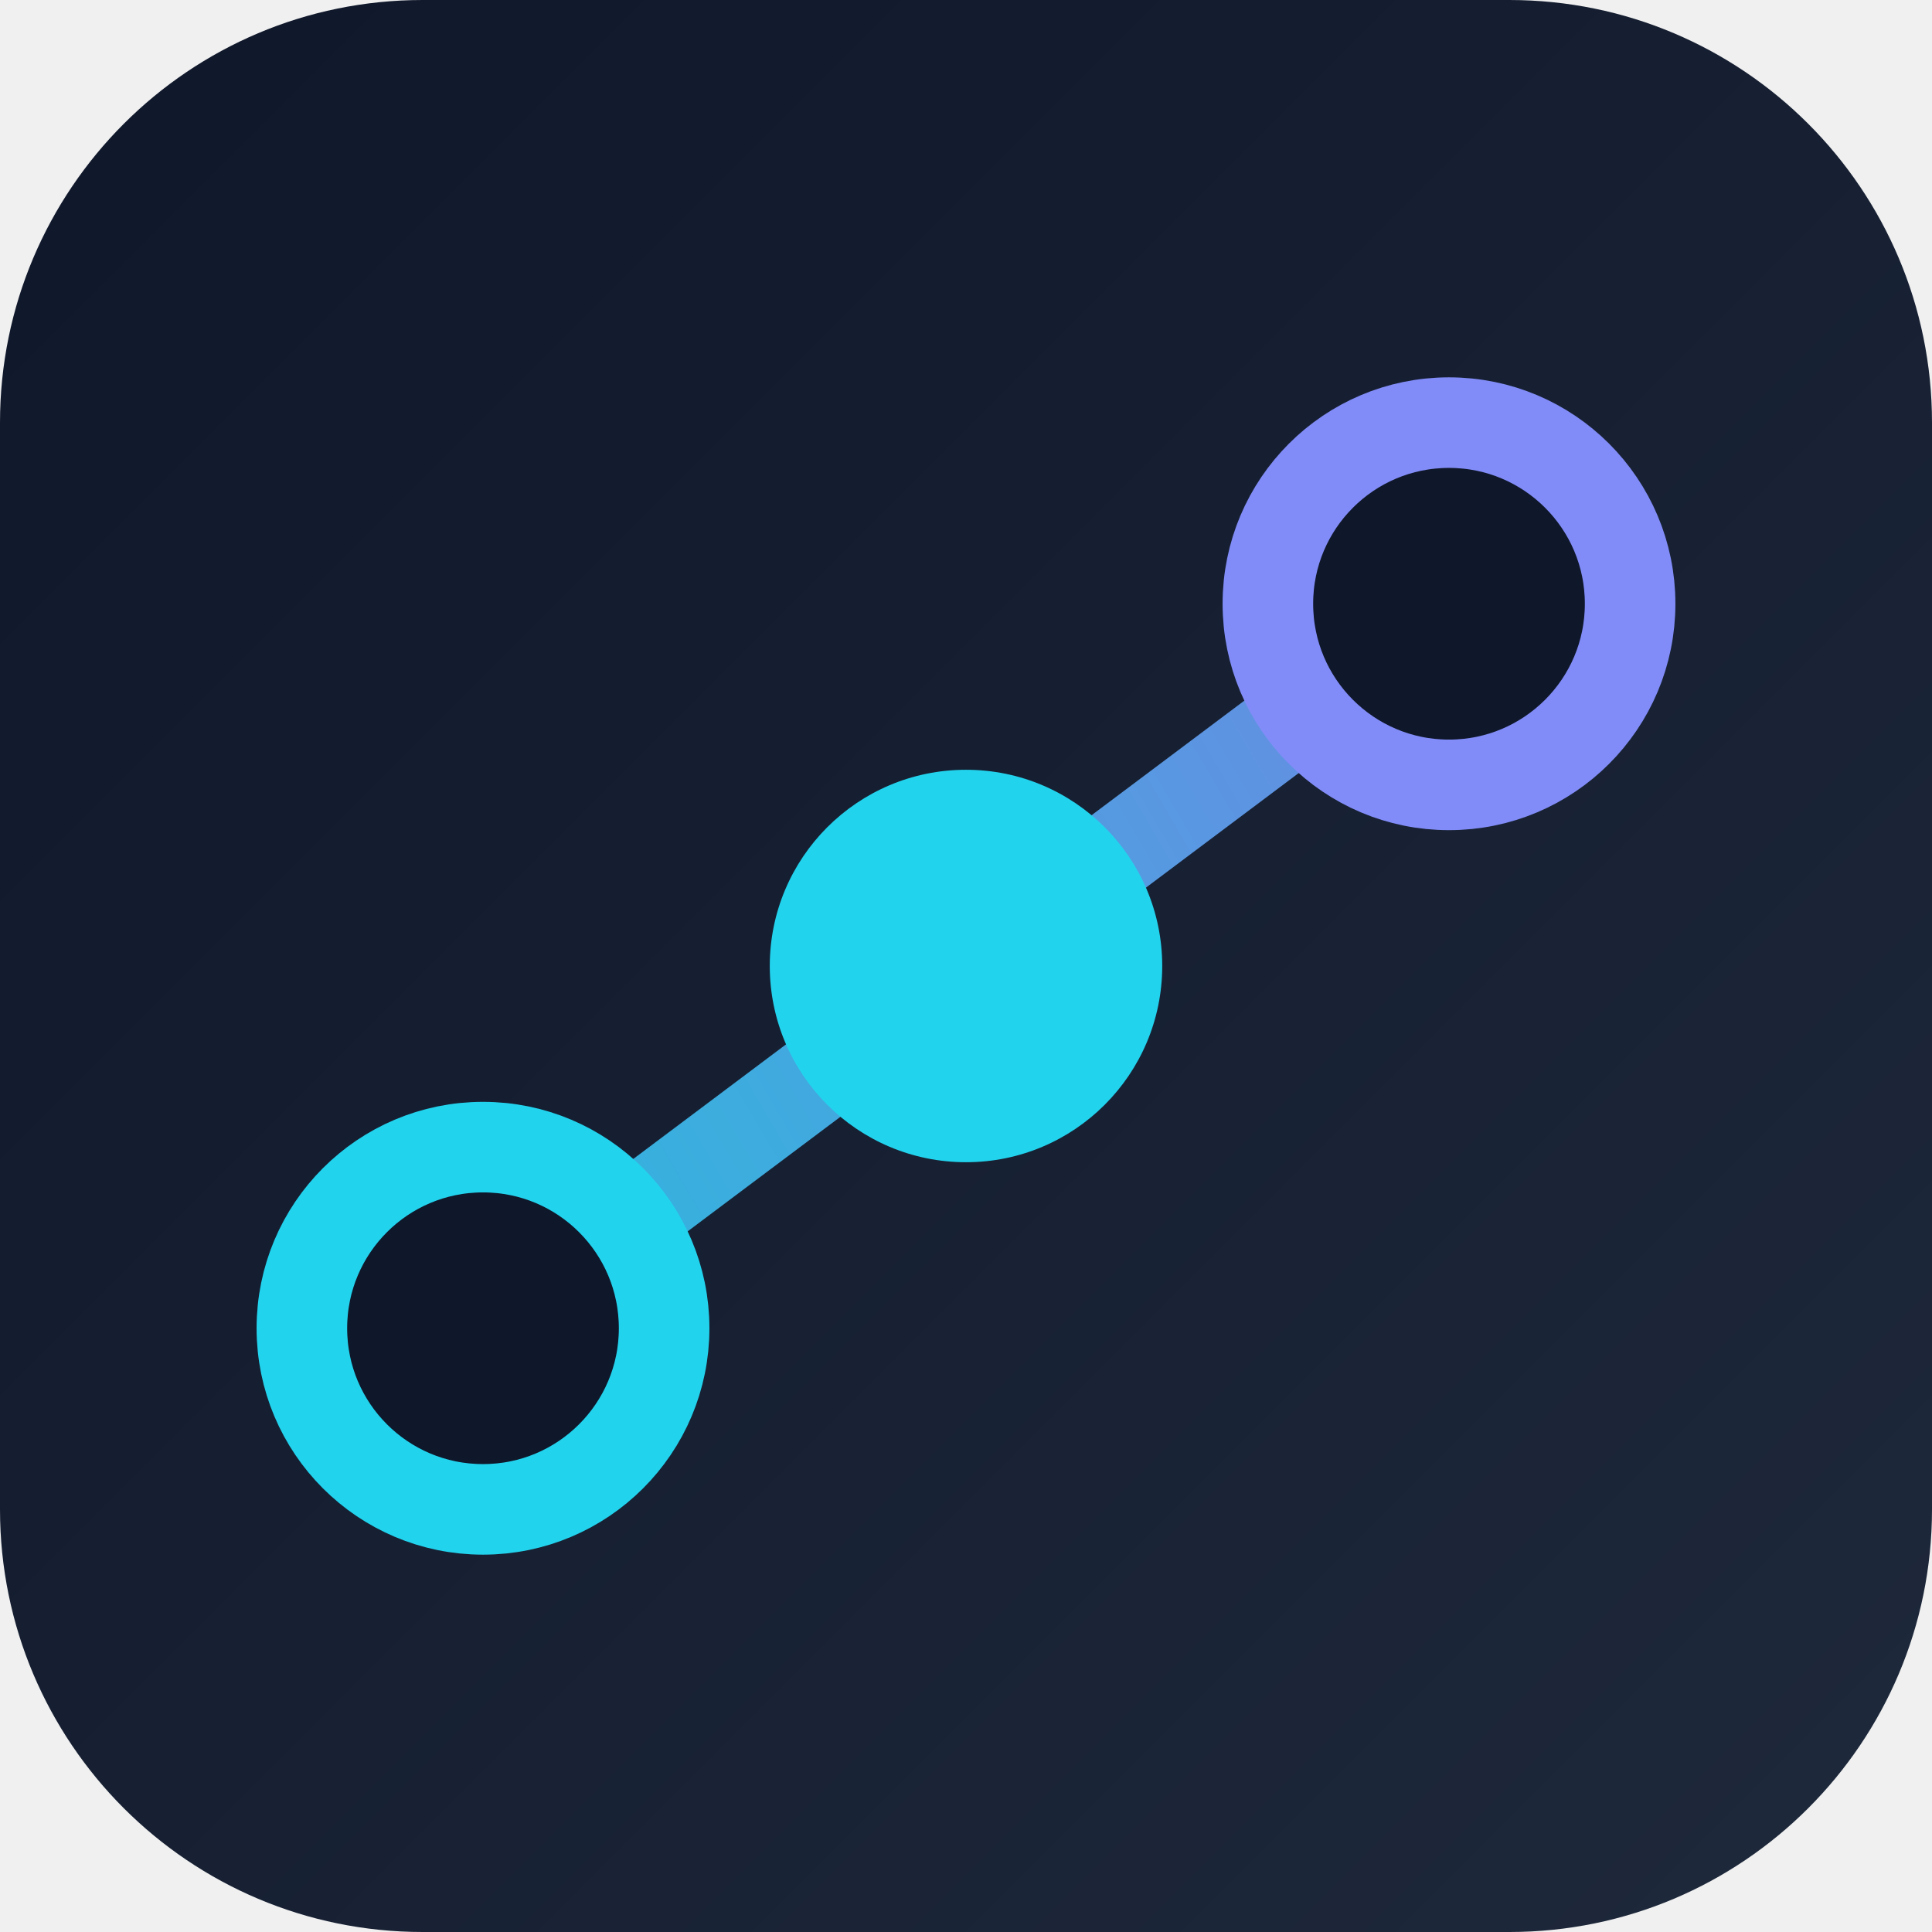
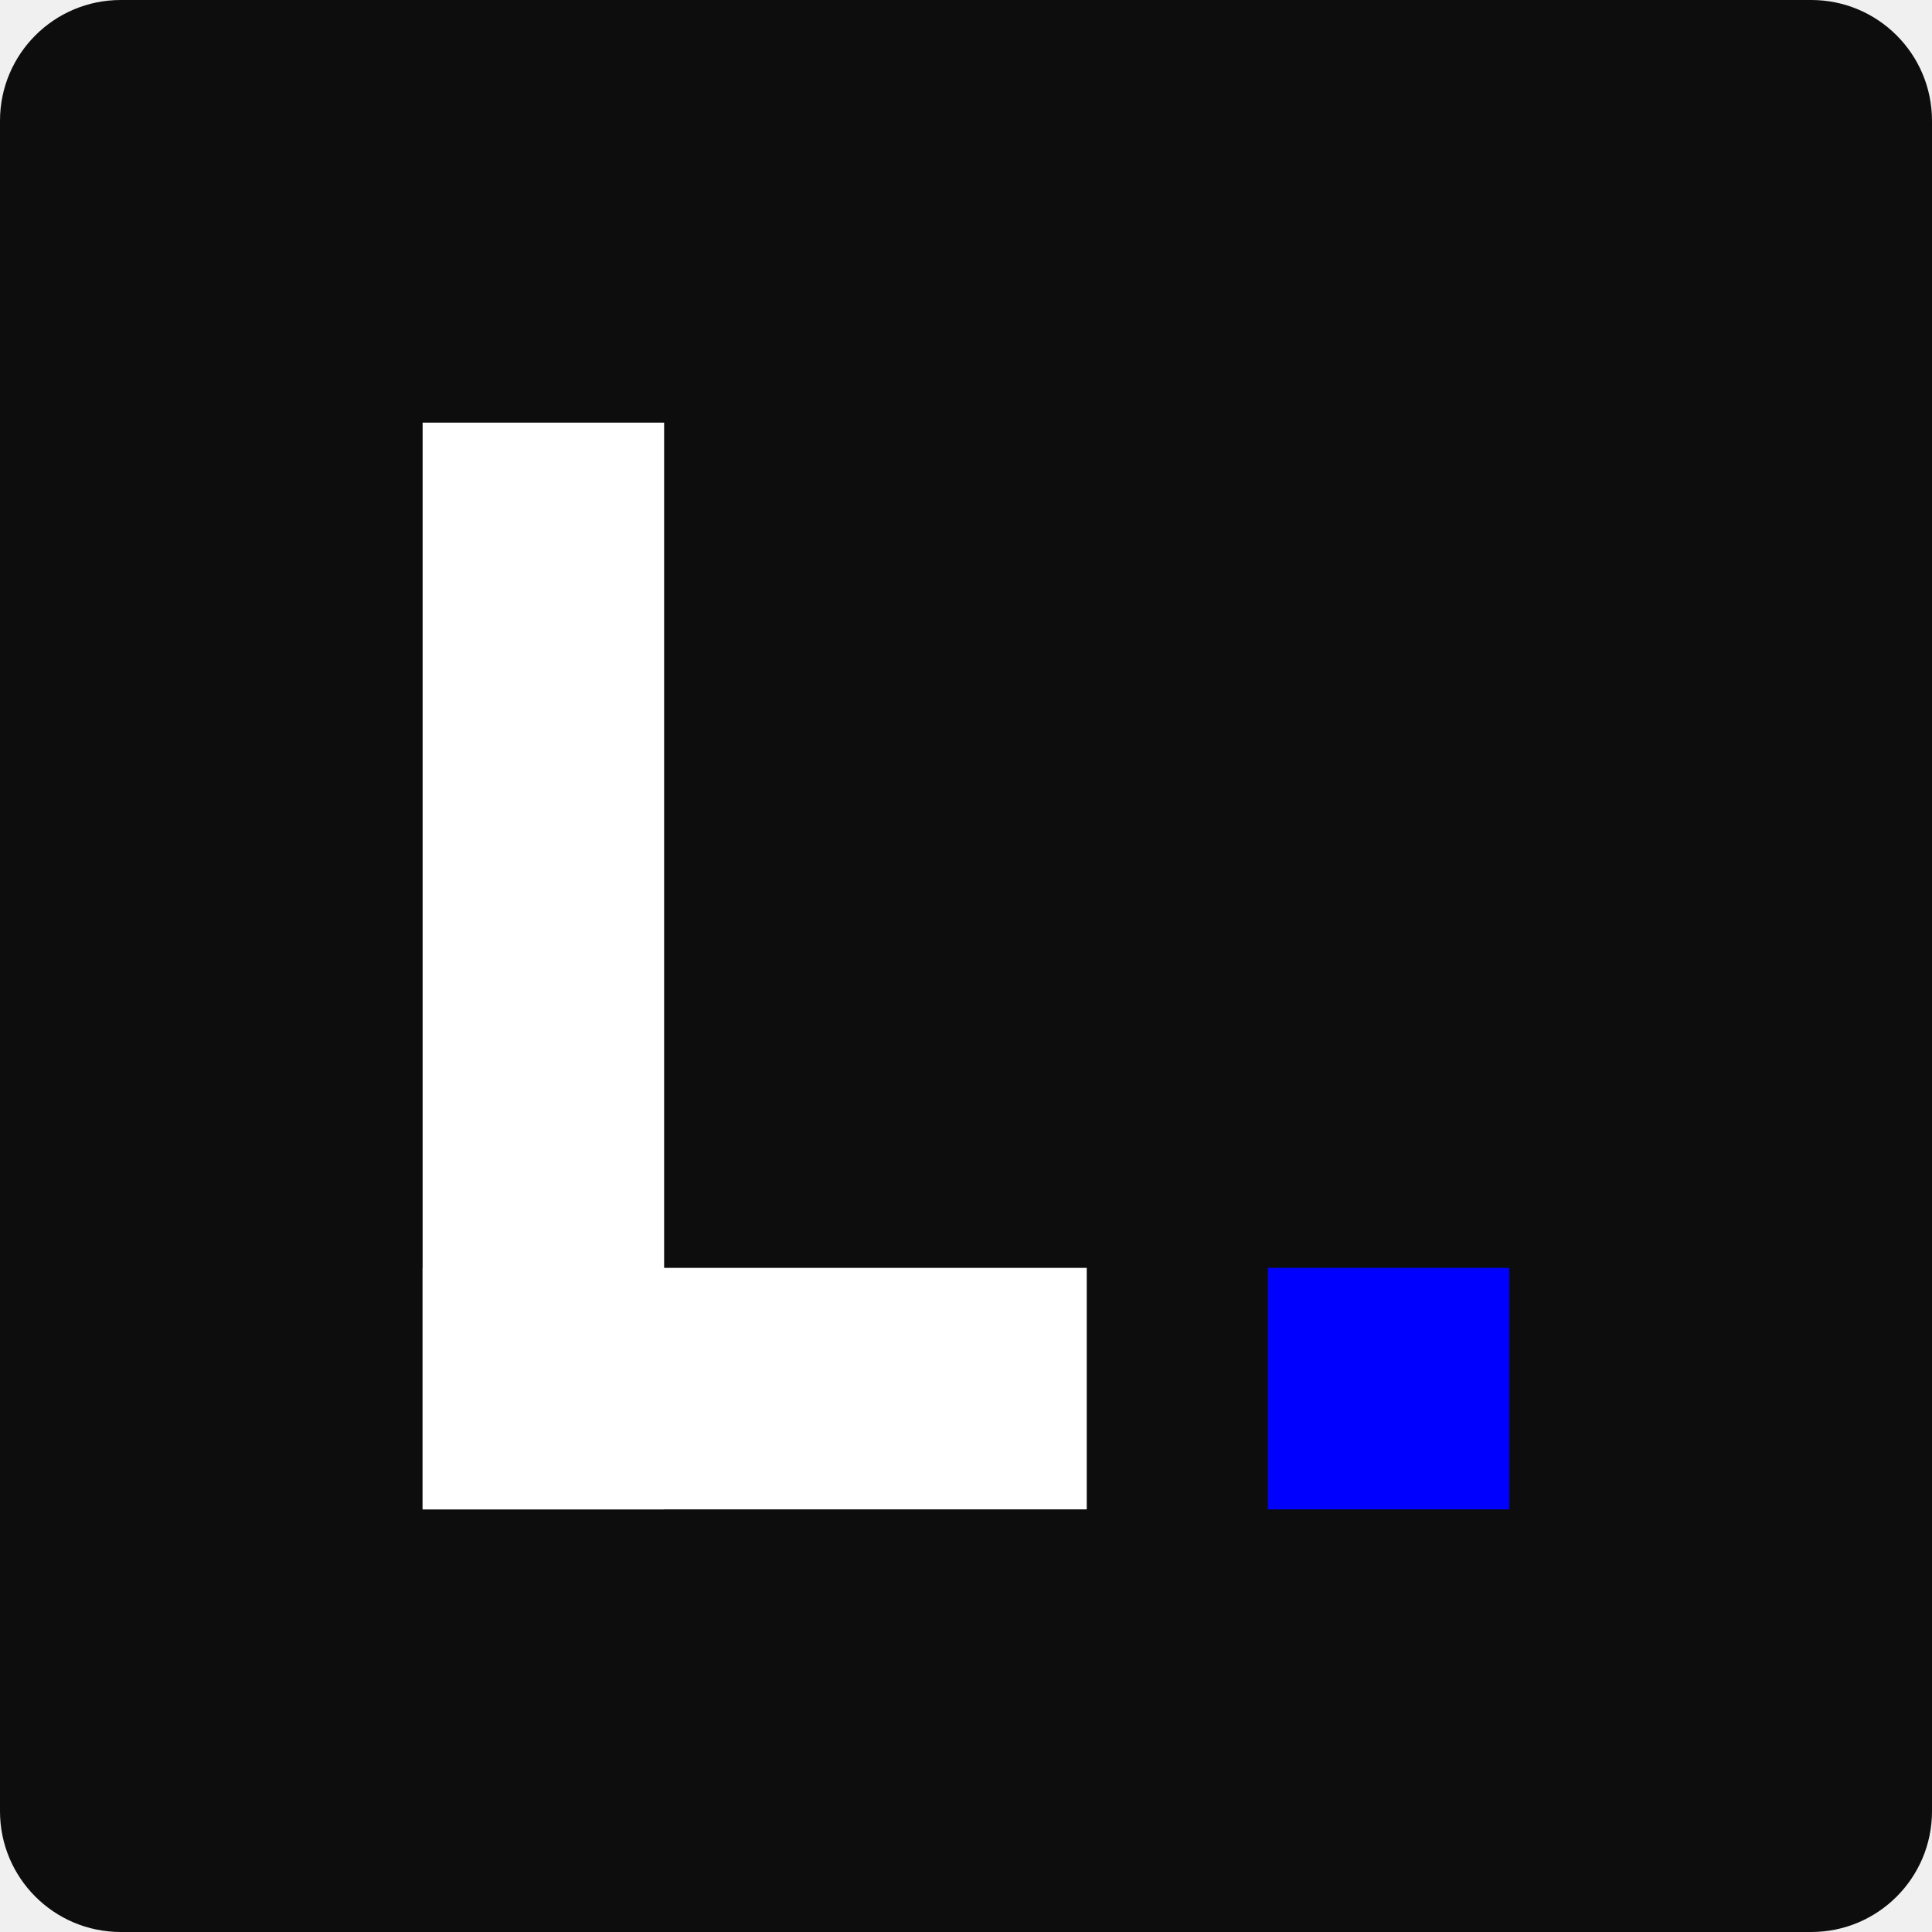
<svg xmlns="http://www.w3.org/2000/svg" width="64" height="64" viewBox="0 0 64 64">
-   <defs>
-     <linearGradient id="bg" x1="0" y1="0" x2="64" y2="64" gradientUnits="userSpaceOnUse">
-       <stop offset="0" stop-color="#0F172A" />
-       <stop offset="1" stop-color="#1E293B" />
-     </linearGradient>
-     <linearGradient id="flow" x1="8" y1="46" x2="56" y2="18" gradientUnits="userSpaceOnUse">
-       <stop offset="0" stop-color="#22D3EE" />
-       <stop offset="1" stop-color="#818CF8" />
-     </linearGradient>
-   </defs>
-   <rect width="64" height="64" rx="14" fill="url(#bg)" />
-   <path d="M16 44 L32 32 L48 20" stroke="url(#flow)" stroke-width="3" stroke-linecap="round" fill="none" opacity="0.9" />
-   <circle cx="16" cy="44" r="6" fill="#0F172A" stroke="#22D3EE" stroke-width="3" />
-   <circle cx="32" cy="32" r="6.5" fill="#22D3EE" />
-   <circle cx="48" cy="20" r="6" fill="#0F172A" stroke="#818CF8" stroke-width="3" />
+   <rect width="64" height="64" rx="4" fill="#0d0d0d" />
+   <rect x="14" y="14" width="8" height="36" fill="#ffffff" />
+   <rect x="14" y="42" width="22" height="8" fill="#ffffff" />
+   <rect x="42" y="42" width="8" height="8" fill="#0000ff" />
</svg>
